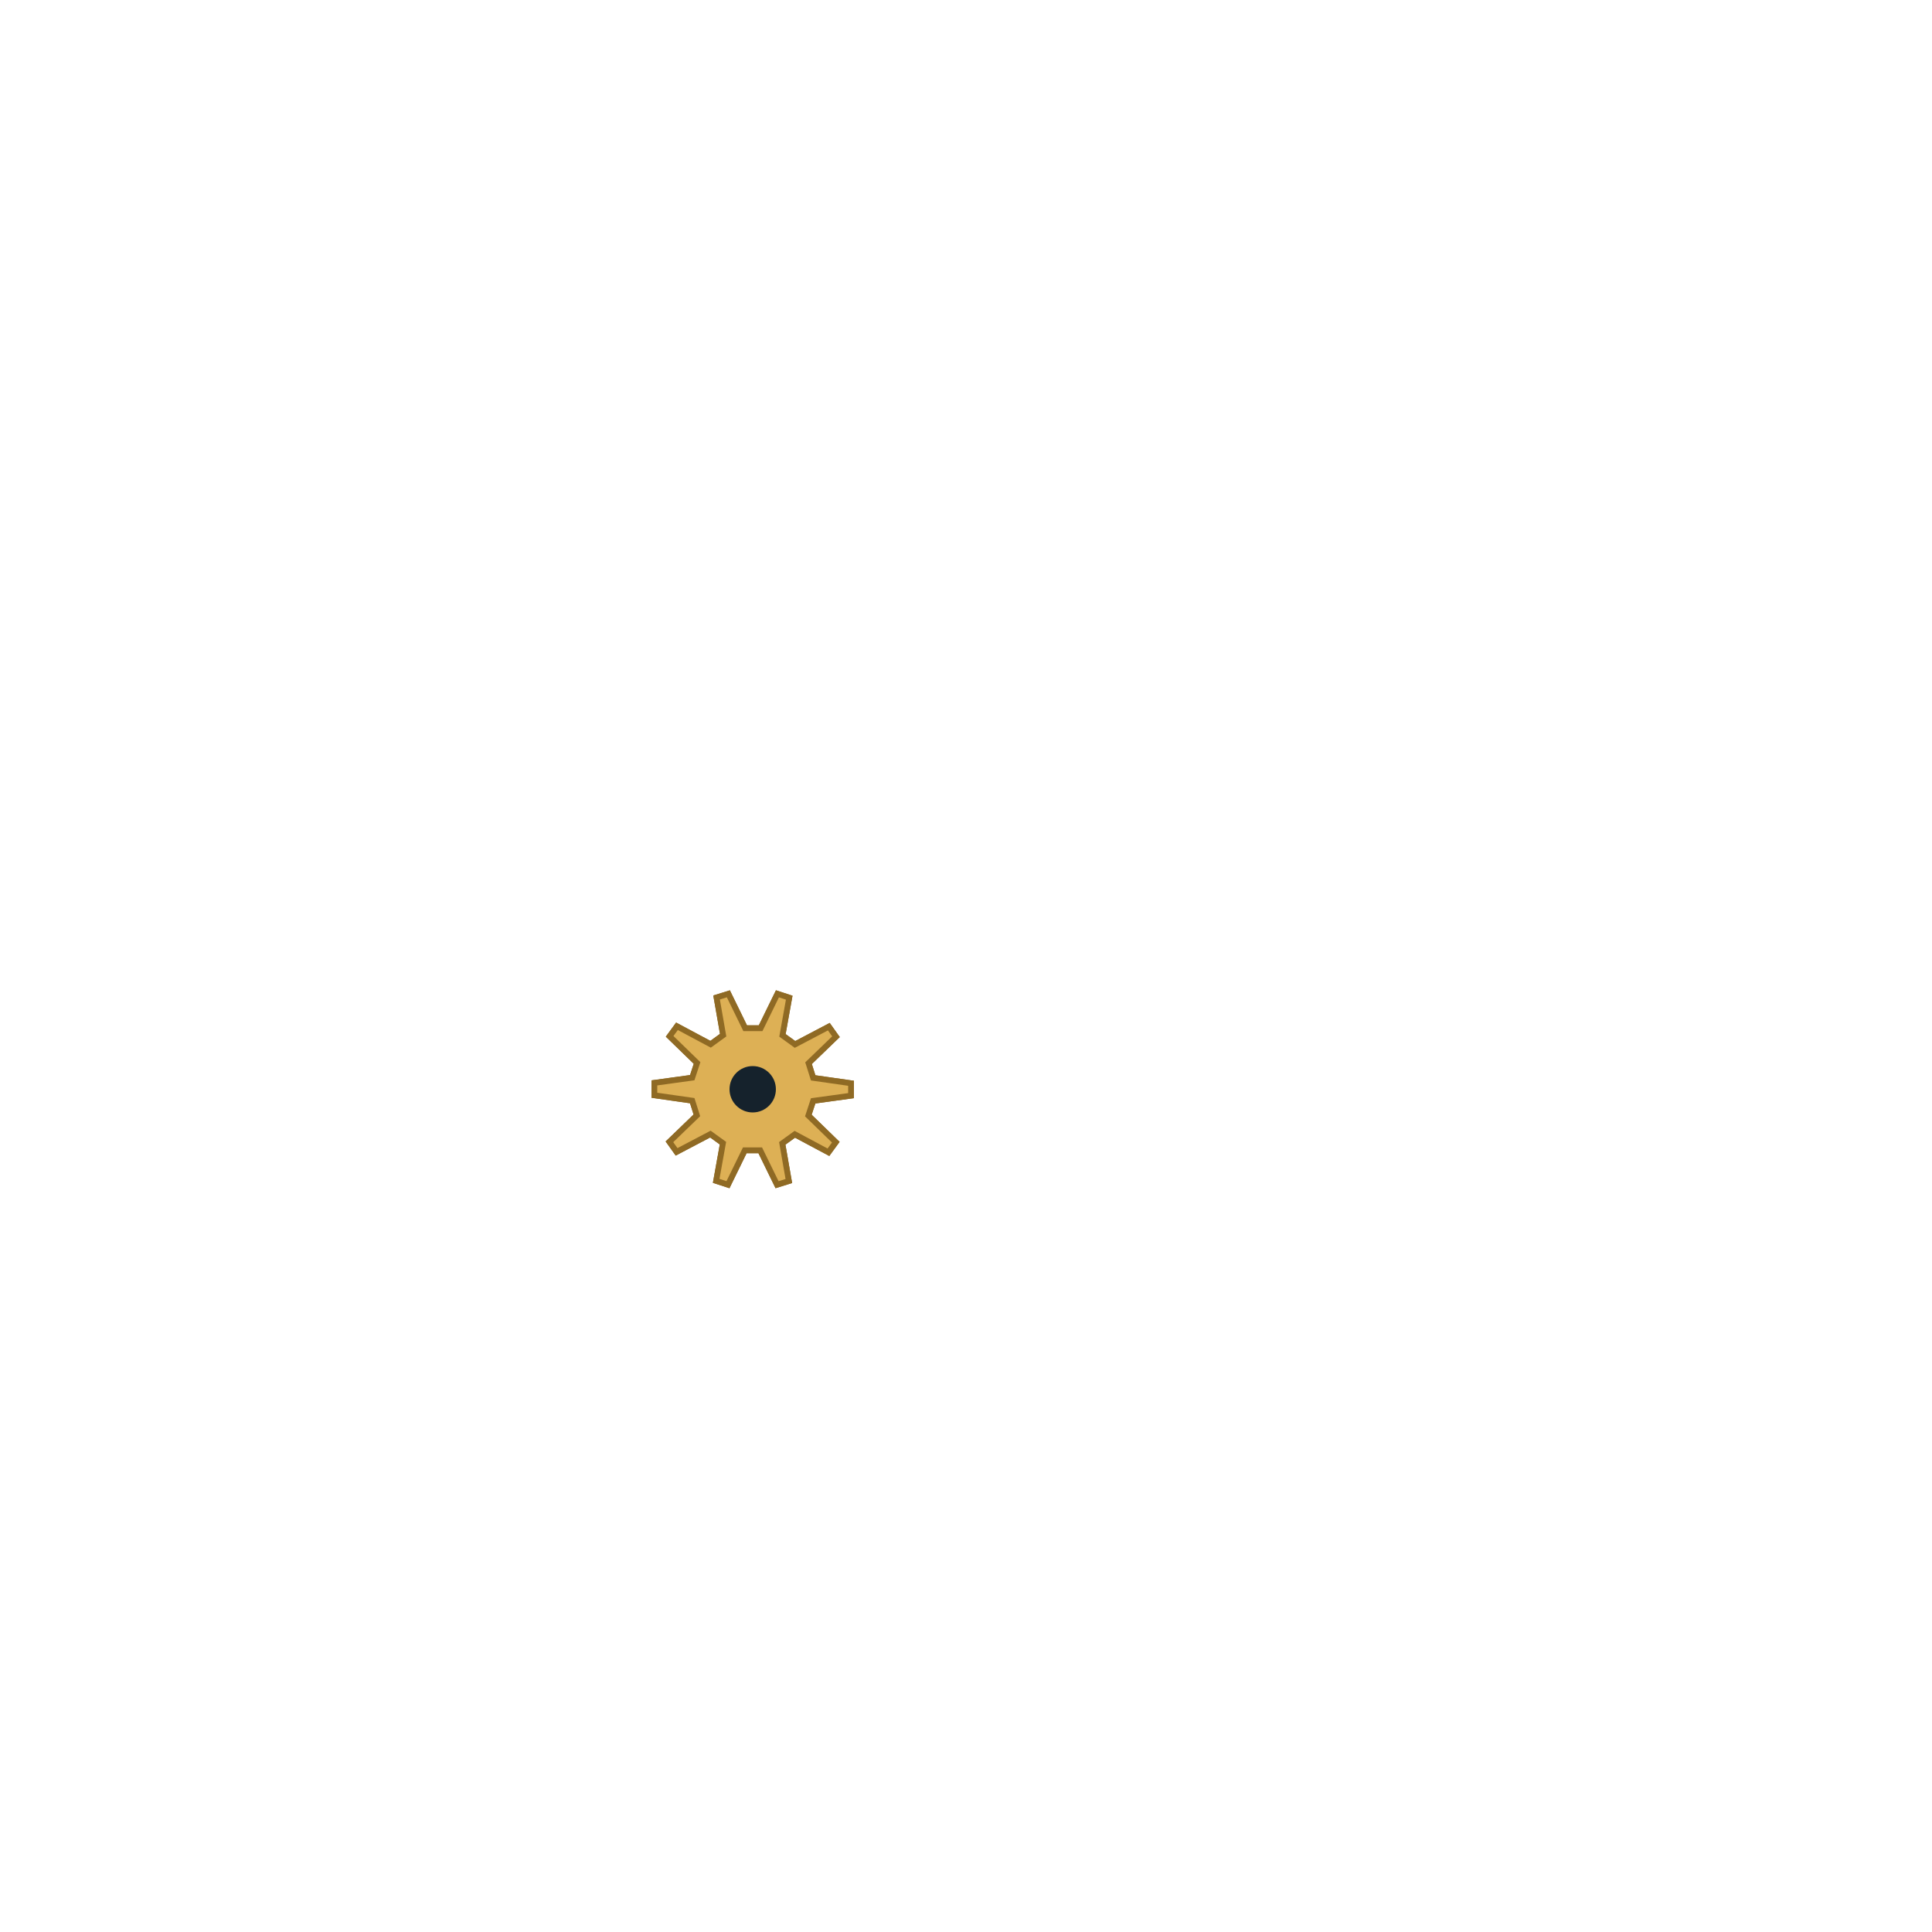
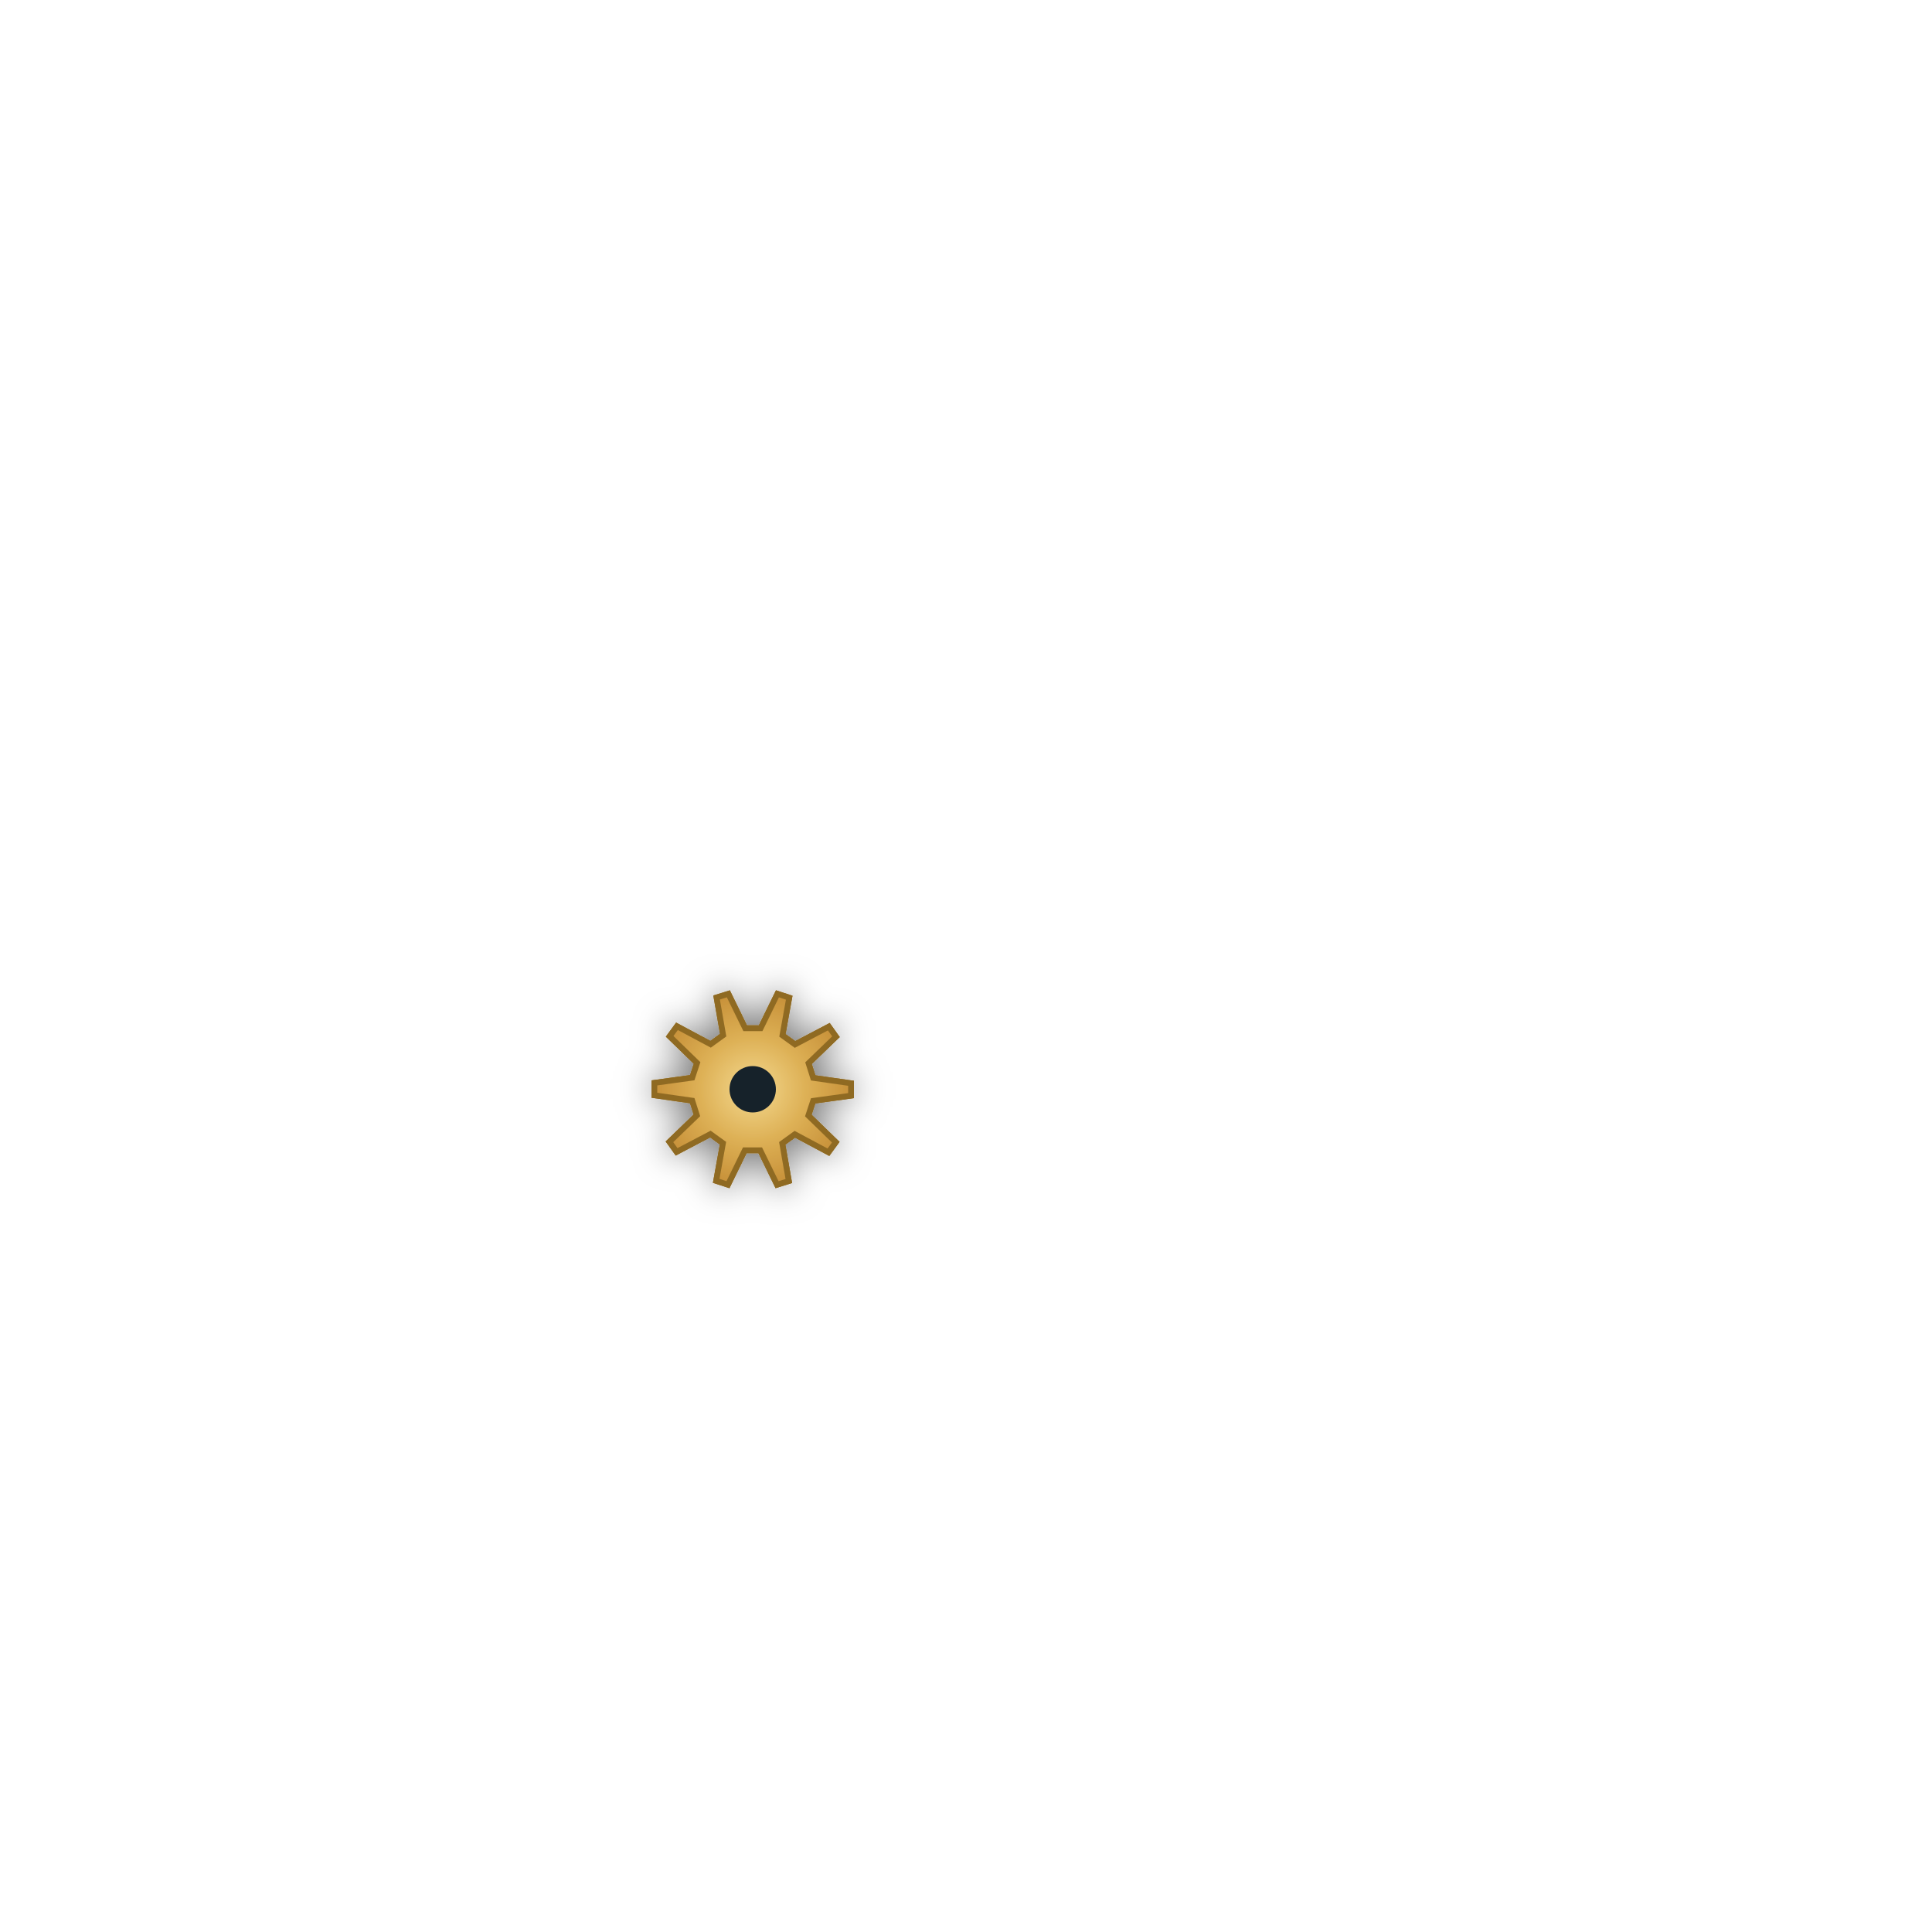
<svg xmlns="http://www.w3.org/2000/svg" viewBox="0 0 100 100">
-   <path transform="translate(38.96 56.38)" d="M3.13 -0.59L5.09 -0.31L5.09 0.33L3.13 0.6L2.88 1.36L4.3 2.74L3.92 3.26L2.18 2.33L1.53 2.8L1.87 4.75L1.26 4.94L0.39 3.16L-0.41 3.16L-1.28 4.94L-1.89 4.74L-1.54 2.79L-2.19 2.32L-3.94 3.24L-4.31 2.72L-2.89 1.35L-3.13 0.59L-5.09 0.31L-5.09 -0.33L-3.13 -0.6L-2.88 -1.36L-4.3 -2.74L-3.92 -3.26L-2.18 -2.33L-1.53 -2.8L-1.87 -4.75L-1.26 -4.94L-0.39 -3.16L0.41 -3.16L1.28 -4.94L1.89 -4.74L1.54 -2.79L2.19 -2.32L3.94 -3.24L4.31 -2.72L2.89 -1.35Z" fill="#C8923A" stroke="#8F6A24" stroke-width=".3" />
-   <path transform="translate(38.96 56.38)" d="M3.13 -0.59L5.09 -0.31L5.09 0.33L3.13 0.6L2.88 1.36L4.3 2.74L3.92 3.26L2.18 2.33L1.53 2.8L1.87 4.75L1.26 4.94L0.39 3.16L-0.41 3.16L-1.28 4.94L-1.89 4.74L-1.54 2.79L-2.19 2.32L-3.94 3.24L-4.31 2.72L-2.89 1.35L-3.13 0.59L-5.09 0.31L-5.09 -0.33L-3.13 -0.6L-2.88 -1.36L-4.3 -2.74L-3.92 -3.26L-2.18 -2.33L-1.53 -2.8L-1.87 -4.75L-1.26 -4.94L-0.39 -3.16L0.41 -3.16L1.28 -4.94L1.89 -4.74L1.54 -2.79L2.19 -2.32L3.94 -3.24L4.31 -2.72L2.89 -1.35Z" fill="#DDB055" stroke="#8F6A24" stroke-width=".3" />
-   <circle cx="38.96" cy="56.38" r="1.2" fill="#15222C" />
+   <defs>
+     <radialGradient id="gt0" gradientUnits="userSpaceOnUse" cx="50" cy="50" r="35.7">
+       <stop offset="0.9" stop-color="#8F6A24" />
+       <stop offset="0.92" stop-color="#C8923A" />
+       <stop offset="0.95" stop-color="#F4D98F" />
+       <stop offset="0.98" stop-color="#DDB055" />
+       <stop offset="1" stop-color="#8F6A24" />
+     </radialGradient>
+     <radialGradient id="gt1" gradientUnits="userSpaceOnUse" cx="50" cy="50" r="39.3">
+       <stop offset="0.91" stop-color="#8F6A24" />
+       <stop offset="0.93" stop-color="#C8923A" />
+       <stop offset="0.95" stop-color="#F4D98F" />
+       <stop offset="0.98" stop-color="#DDB055" />
+       <stop offset="1" stop-color="#8F6A24" />
+     </radialGradient>
+     <radialGradient id="gt2" gradientUnits="userSpaceOnUse" cx="50" cy="50" r="43">
+       <stop offset="0.91" stop-color="#8F6A24" />
+       <stop offset="0.93" stop-color="#C8923A" />
+       <stop offset="0.96" stop-color="#F4D98F" />
+       <stop offset="0.98" stop-color="#DDB055" />
+       <stop offset="1" stop-color="#8F6A24" />
+     </radialGradient>
+     <radialGradient id="gdial" gradientUnits="userSpaceOnUse" cx="50" cy="50" r="46">
+       <stop offset="0" stop-color="#2A3E50" />
+       <stop offset="0.7" stop-color="#1C2A34" />
+       <stop offset="1" stop-color="#0F1A22" />
+     </radialGradient>
+     <radialGradient id="ginner" gradientUnits="userSpaceOnUse" cx="50" cy="50" r="22">
+       <stop offset="0" stop-color="#1D2D3A" />
+       <stop offset="1" stop-color="#0C151C" />
+     </radialGradient>
+     <linearGradient id="gbez" x1="0" y1="0" x2="1" y2="1">
+       <stop offset="0" stop-color="#F4D98F" />
+       <stop offset="0.45" stop-color="#C8923A" />
+       <stop offset="1" stop-color="#5B4115" />
+     </linearGradient>
+     <radialGradient id="gchap" gradientUnits="userSpaceOnUse" cx="50" cy="50" r="26.5">
+       <stop offset="0.83" stop-color="#8F6A24" />
+       <stop offset="0.88" stop-color="#C8923A" />
+       <stop offset="0.94" stop-color="#F4D98F" />
+       <stop offset="1" stop-color="#8F6A24" />
+     </radialGradient>
+     <radialGradient id="gring" gradientUnits="userSpaceOnUse" cx="50" cy="50" r="19.86">
+       <stop offset="0.81" stop-color="#F4D98F" />
+       <stop offset="0.87" stop-color="#DDB055" />
+       <stop offset="0.94" stop-color="#C8923A" />
+       <stop offset="1" stop-color="#8F6A24" />
+     </radialGradient>
+     <radialGradient id="gw">
+       <stop offset="0" stop-color="#F4D98F" />
+       <stop offset="0.55" stop-color="#DDB055" />
+       <stop offset="1" stop-color="#C8923A" />
+     </radialGradient>
+     <linearGradient id="gbar" x1="0" y1="0" x2="0" y2="1">
+       <stop offset="0" stop-color="#8F6A24" />
+       <stop offset="0.3" stop-color="#DDB055" />
+       <stop offset="0.5" stop-color="#F4D98F" />
+       <stop offset="0.72" stop-color="#C8923A" />
+       <stop offset="1" stop-color="#8F6A24" />
+     </linearGradient>
+     <radialGradient id="gruby" cx=".38" cy=".35" r=".7">
+       <stop offset="0" stop-color="#F2958A" />
+       <stop offset="0.45" stop-color="#B3362C" />
+       <stop offset="1" stop-color="#661710" />
+     </radialGradient>
+     <radialGradient id="gscrew" cx=".4" cy=".35" r=".7">
+       <stop offset="0" stop-color="#F4D98F" />
+       <stop offset="1" stop-color="#C8923A" />
+     </radialGradient>
+     <linearGradient id="ggloss" x1="0" y1="0" x2="0" y2="1">
+       <stop offset="0" stop-color="#FFFFFF" stop-opacity="0.17" />
+       <stop offset="1" stop-color="#FFFFFF" stop-opacity="0" />
+     </linearGradient>
+     <clipPath id="cdial">
+       <circle cx="50" cy="50" r="45" />
+     </clipPath>
+     <filter id="sh" x="-30%" y="-30%" width="160%" height="160%">
+       <feGaussianBlur in="SourceAlpha" stdDeviation=".8" result="b" />
+       <feOffset in="b" dx=".3" dy=".55" result="o" />
+       <feComponentTransfer in="o" result="s">
+         <feFuncA type="linear" slope=".6" />
+       </feComponentTransfer>
+       <feMerge>
+         <feMergeNode in="s" />
+         <feMergeNode in="SourceGraphic" />
+       </feMerge>
+     </filter>
+     <filter id="ao" x="-30%" y="-30%" width="160%" height="160%">
+       <feGaussianBlur in="SourceAlpha" stdDeviation=".9" result="b" />
+       <feComponentTransfer in="b" result="s">
+         <feFuncA type="linear" slope=".55" />
+       </feComponentTransfer>
+       <feMerge>
+         <feMergeNode in="s" />
+         <feMergeNode in="SourceGraphic" />
+       </feMerge>
+     </filter>
+   </defs>
+   <g filter="url(#ao)">
+     <path transform="translate(38.96 56.38)" d="M3.13 -0.59L5.09 -0.31L5.09 0.33L3.13 0.6L2.88 1.36L4.3 2.74L3.92 3.26L2.18 2.33L1.53 2.8L1.87 4.75L1.26 4.94L0.39 3.16L-0.41 3.16L-1.28 4.94L-1.89 4.74L-1.54 2.79L-2.19 2.32L-3.94 3.24L-4.31 2.72L-2.89 1.35L-3.13 0.59L-5.09 0.31L-5.09 -0.33L-3.13 -0.6L-2.88 -1.36L-4.3 -2.74L-3.92 -3.26L-2.18 -2.33L-1.53 -2.8L-1.87 -4.75L-1.26 -4.94L-0.39 -3.16L0.41 -3.16L1.28 -4.94L1.89 -4.74L1.54 -2.79L2.19 -2.32L3.94 -3.24L4.31 -2.72L2.89 -1.35Z" fill="url(#gw)" stroke="#8F6A24" stroke-width=".3" />
+     <path transform="translate(38.96 56.38)" d="M3.13 -0.59L5.09 -0.31L5.09 0.33L3.13 0.6L2.88 1.36L4.3 2.74L3.92 3.26L2.18 2.33L1.53 2.8L1.87 4.75L1.26 4.94L0.39 3.16L-0.41 3.16L-1.28 4.94L-1.89 4.74L-1.54 2.79L-2.19 2.32L-3.94 3.24L-4.31 2.72L-2.89 1.35L-3.13 0.59L-5.09 0.31L-5.09 -0.33L-3.13 -0.6L-2.88 -1.36L-4.3 -2.74L-3.92 -3.26L-2.18 -2.33L-1.53 -2.8L-1.87 -4.75L-1.26 -4.94L-0.39 -3.16L0.41 -3.16L1.28 -4.94L1.89 -4.74L1.54 -2.79L2.19 -2.32L3.94 -3.24L4.31 -2.72L2.89 -1.35Z" fill="url(#gw)" stroke="#8F6A24" stroke-width=".3" />
+     <circle cx="38.96" cy="56.38" r="1.2" fill="#15222C" />
+   </g>
</svg>
